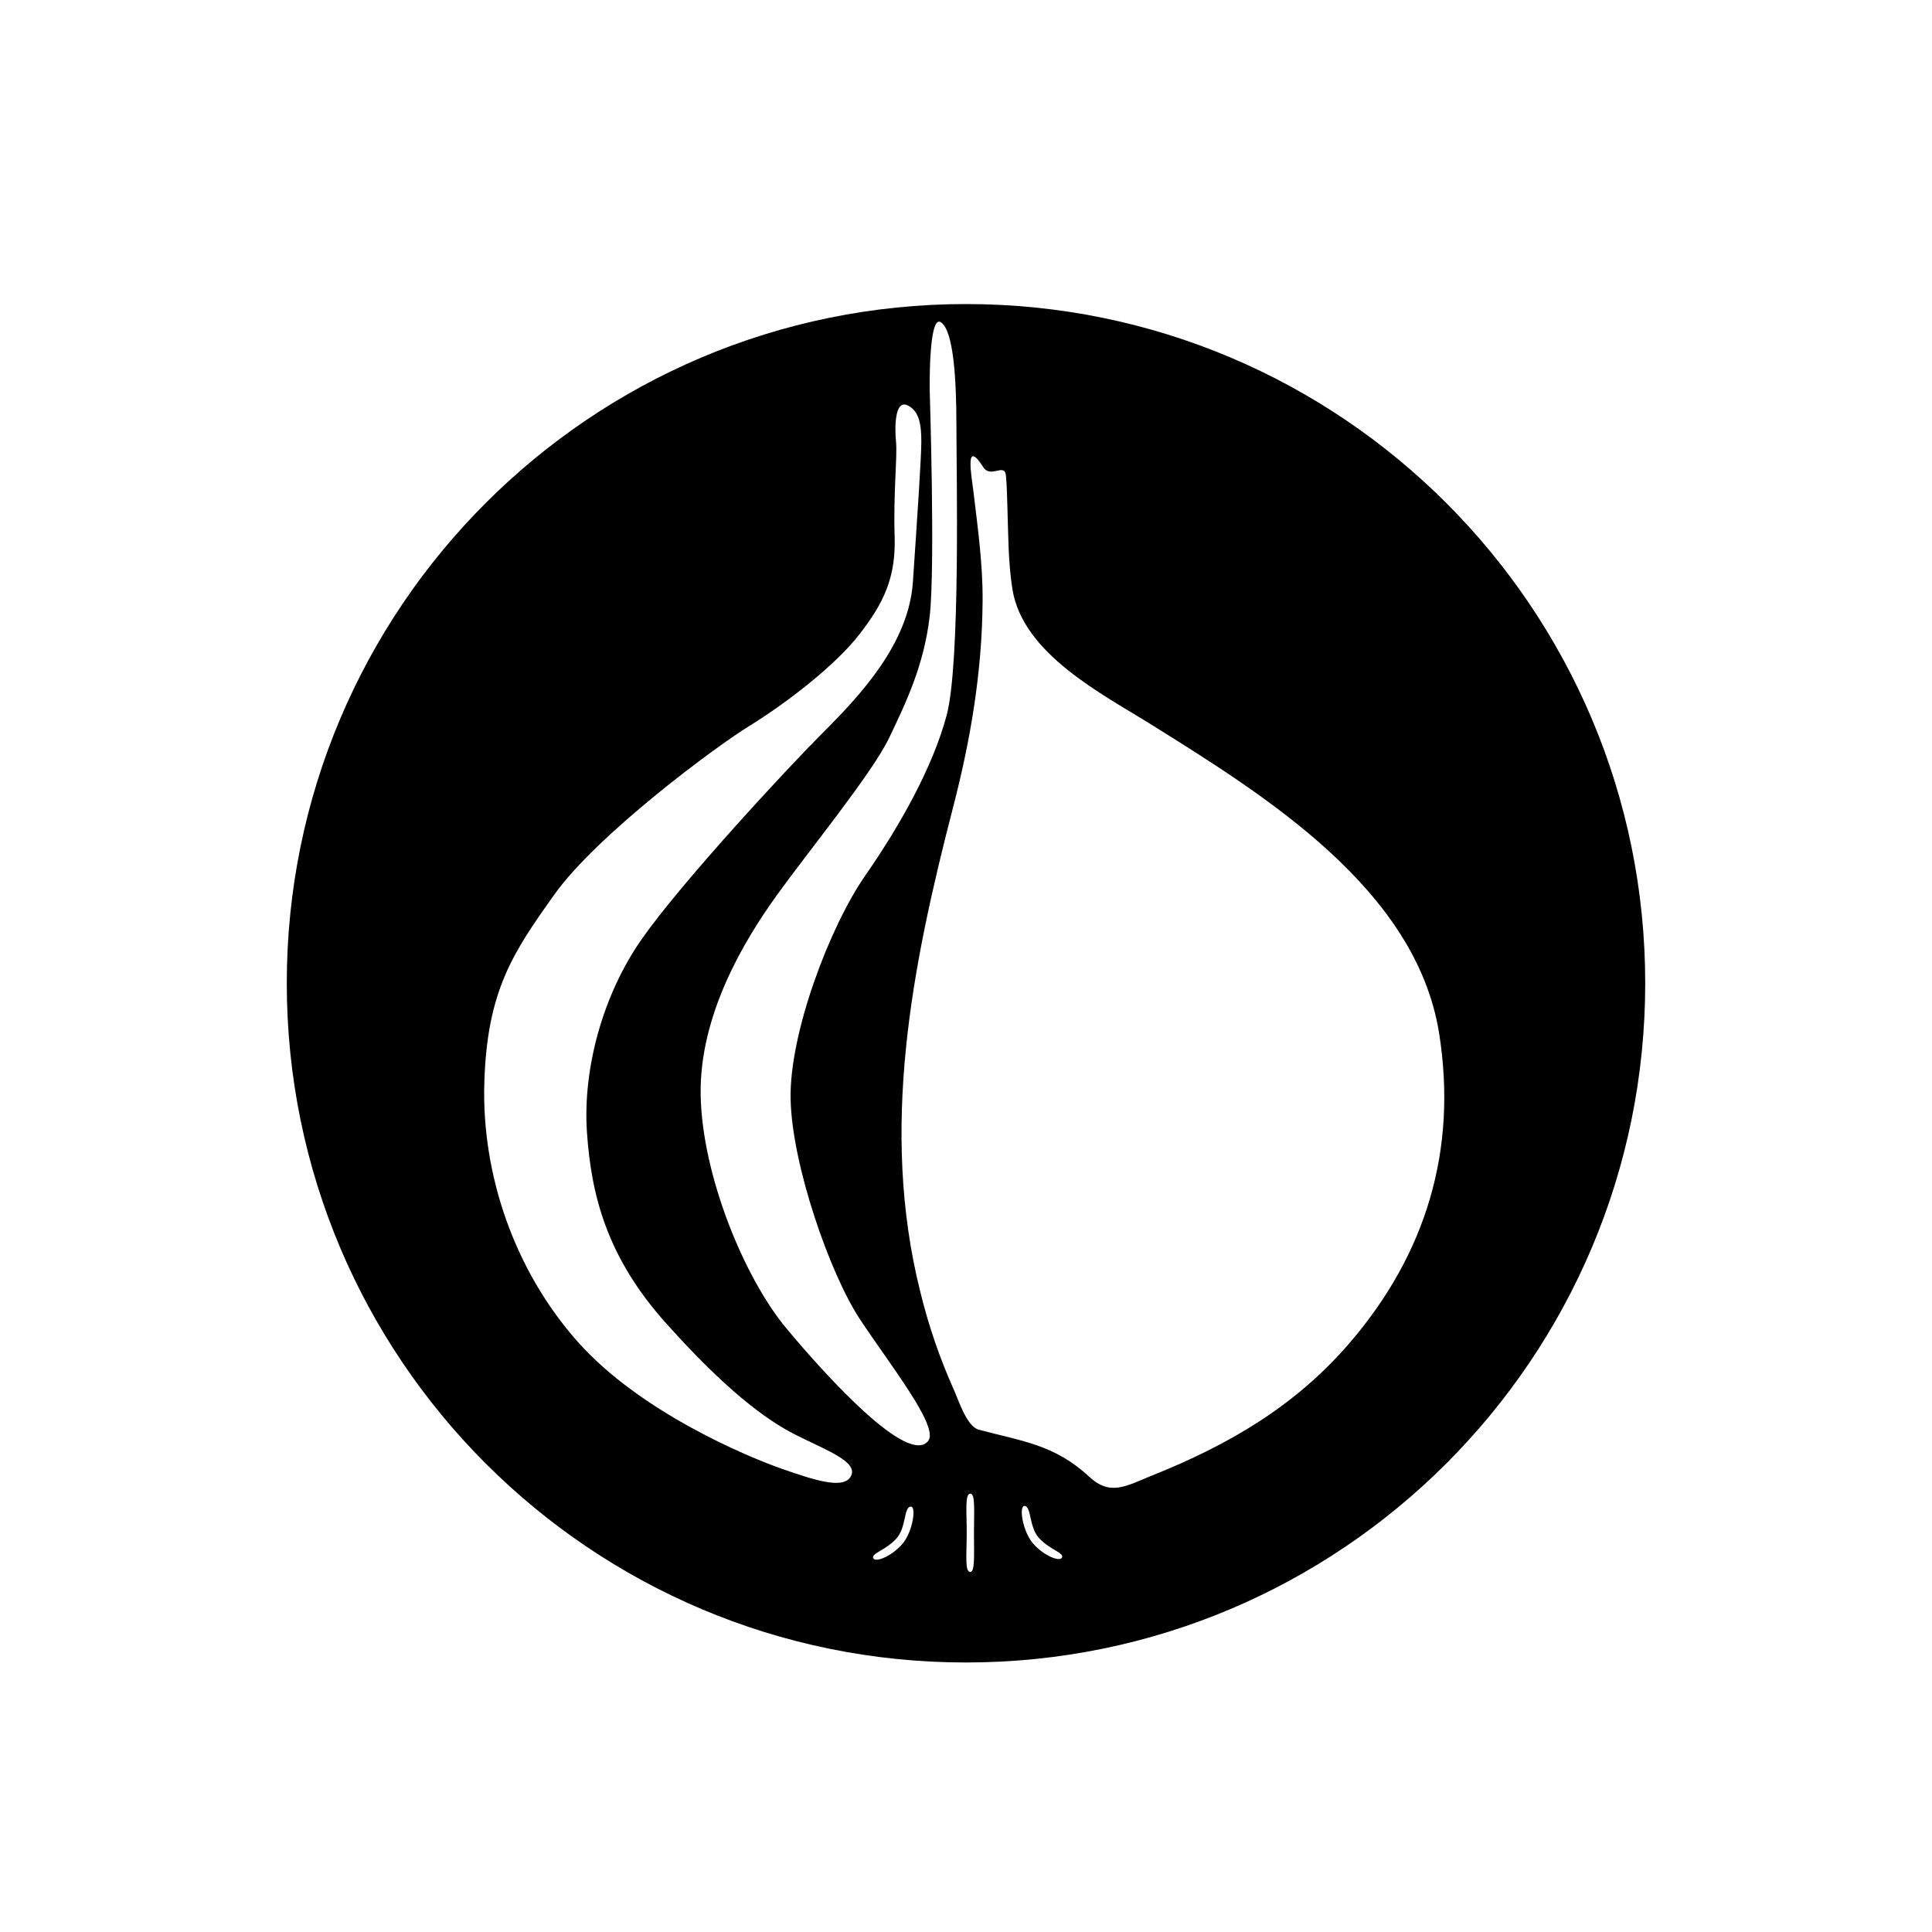
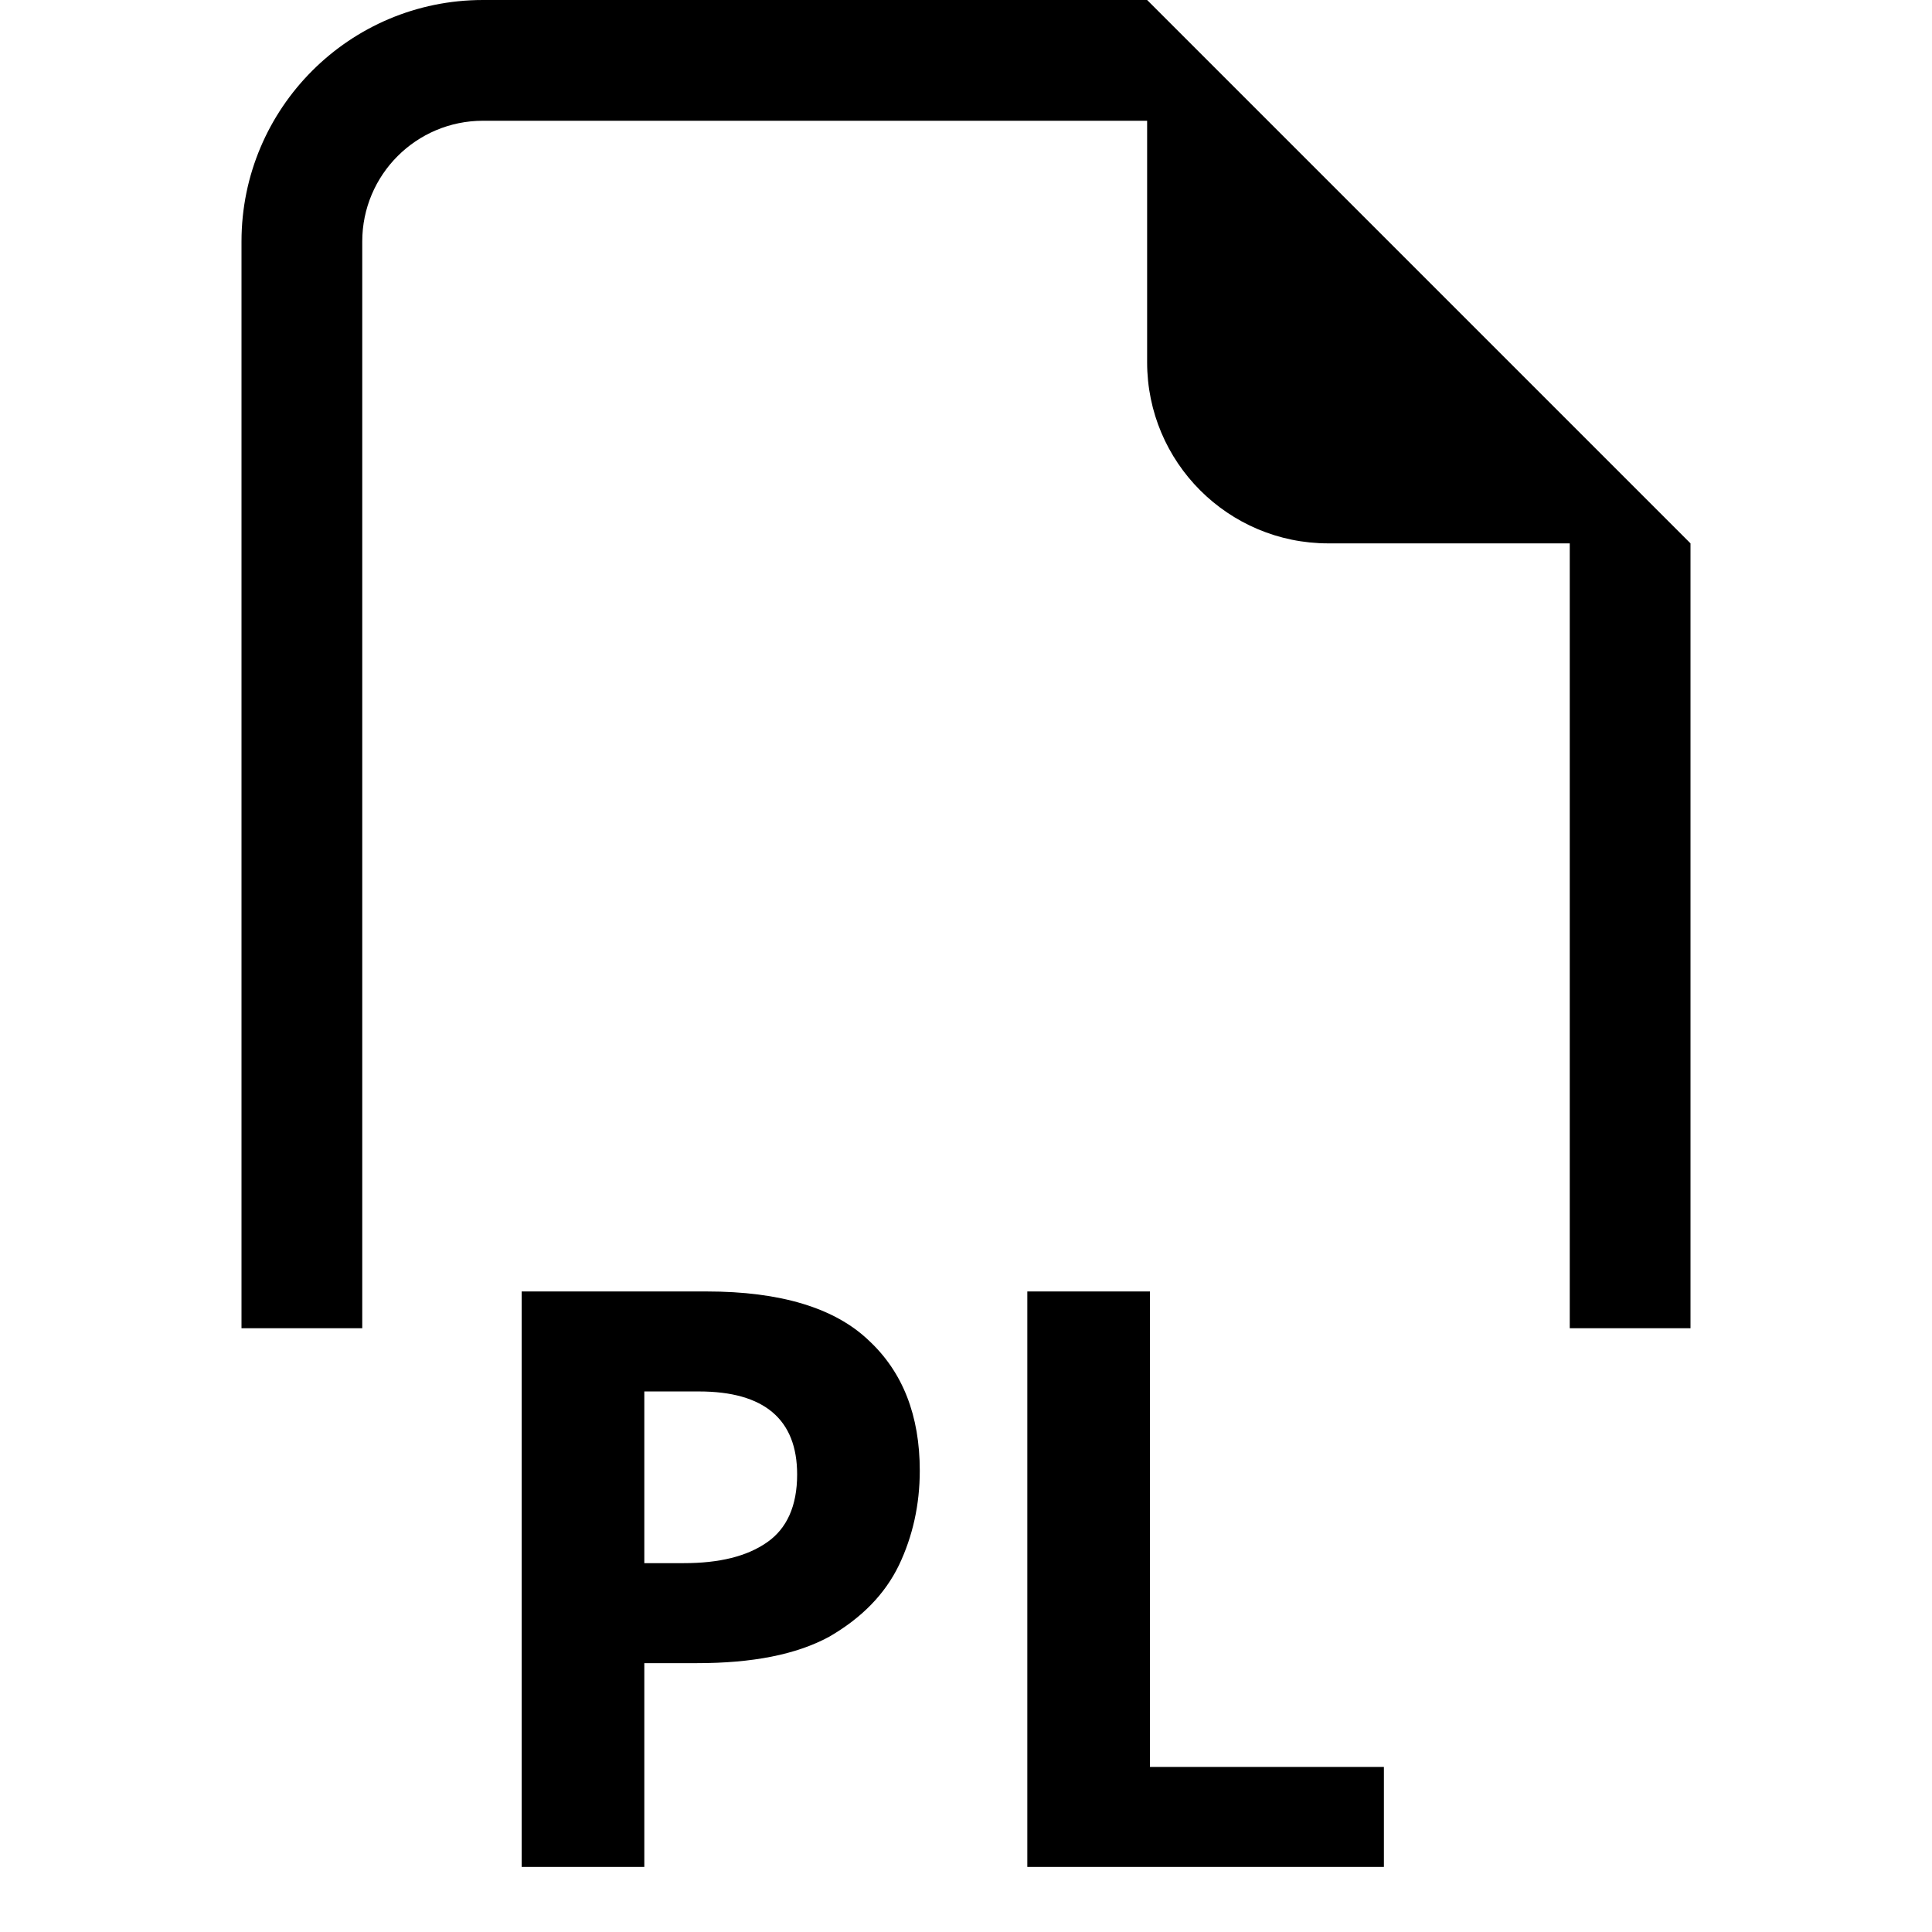
- <svg xmlns="http://www.w3.org/2000/svg" width="32" height="32" viewBox="0 0 32 32">
-   <path fill-rule="evenodd" d="M16 5.036c-6.213 0-11.25 5.037-11.25 11.25S9.787 27.536 16 27.536s11.25-5.037 11.25-11.25S22.213 5.036 16 5.036zm-1.904 19.41c-.116.233-.605.07-1.14-.116s-2.351-.931-3.398-2.118c-1.047-1.187-1.582-2.77-1.536-4.282s.465-2.141 1.164-3.119c.698-.977 2.63-2.42 3.235-2.793s1.42-1.001 1.815-1.513c.396-.512.605-.931.582-1.629s.047-1.327.023-1.559c-.023-.233-.023-.698.186-.605s.233.349.233.605-.07 1.303-.14 2.327-.884 1.885-1.489 2.49-2.351 2.49-3.002 3.421c-.652.931-.976 2.157-.908 3.188.07 1.047.326 2.071 1.303 3.165s1.652 1.606 2.164 1.862c.512.256 1.024.442.908.675zm.857 1.118c-.167.203-.454.326-.489.244s.207-.129.385-.327c.163-.182.12-.522.236-.527.095-.004.035.406-.132.61zm.423-1.7c-.326.419-1.652-1.024-2.351-1.862s-1.396-2.537-1.42-3.863c-.023-1.327.721-2.56 1.257-3.305s1.583-2.025 1.862-2.607.582-1.21.675-2.025c.093-.815 0-3.724 0-3.724s-.023-1.28.186-1.14c.21.14.256.954.256 1.699s.07 3.956-.163 4.817c-.233.861-.768 1.815-1.35 2.653s-1.257 2.607-1.233 3.7c.023 1.094.652 2.886 1.14 3.631.491.747 1.323 1.789 1.14 2.025zm.696 2.173c-.096 0-.06-.29-.06-.648s-.033-.649.06-.649c.085 0 .06.29.06.649s.018.648-.06.648zm1.518-.24c-.035.082-.322-.04-.489-.244s-.227-.613-.132-.61c.116.005.073.345.236.527.178.198.42.245.385.327zm4.764-3.554c-.901 1.048-2.002 1.688-3.274 2.197-.42.168-.686.349-1.041.018-.572-.532-1.113-.587-1.828-.778-.199-.053-.337-.495-.409-.654a9.425 9.425 0 0 1-.56-1.633c-.674-2.694-.137-5.392.545-8.025.291-1.124.479-2.241.488-3.408.005-.611-.08-1.214-.152-1.819-.031-.257-.151-.894.162-.405.126.197.357-.082.377.145.016.175.018.352.024.528.015.448.012.906.083 1.35.171 1.074 1.495 1.739 2.311 2.249 1.869 1.168 4.378 2.718 4.757 5.11.305 1.929-.217 3.653-1.483 5.125z" />
+ <svg xmlns="http://www.w3.org/2000/svg" width="16" height="16" fill="currentColor" class="bi bi-filetype-html" viewBox="0 0 16 16" version="1.1" id="svg53599">
+   <defs id="defs53603" />
+   <g id="g56829">
+     <path id="path53597" d="M 4,0 A 2,2 0 0 0 2,2 v 9 H 3 V 2 A 1,1 0 0 1 4,1 H 9.5 V 3 A 1.5,1.5 0 0 0 11,4.5 h 2 V 11 h 1 V 4.5 L 9.5,0 Z" />
+   </g>
+   <text xml:space="preserve" style="font-style:normal;font-variant:normal;font-weight:bold;font-stretch:normal;font-size:6.667px;line-height:1.25;font-family:Bahnschrift;-inkscape-font-specification:'Bahnschrift Bold';fill:#000000;fill-opacity:1;stroke:none" x="3.726" y="15.462" id="text58399">
+     <tspan id="tspan58397" x="3.726" y="15.462">PL</tspan>
+   </text>
</svg>
